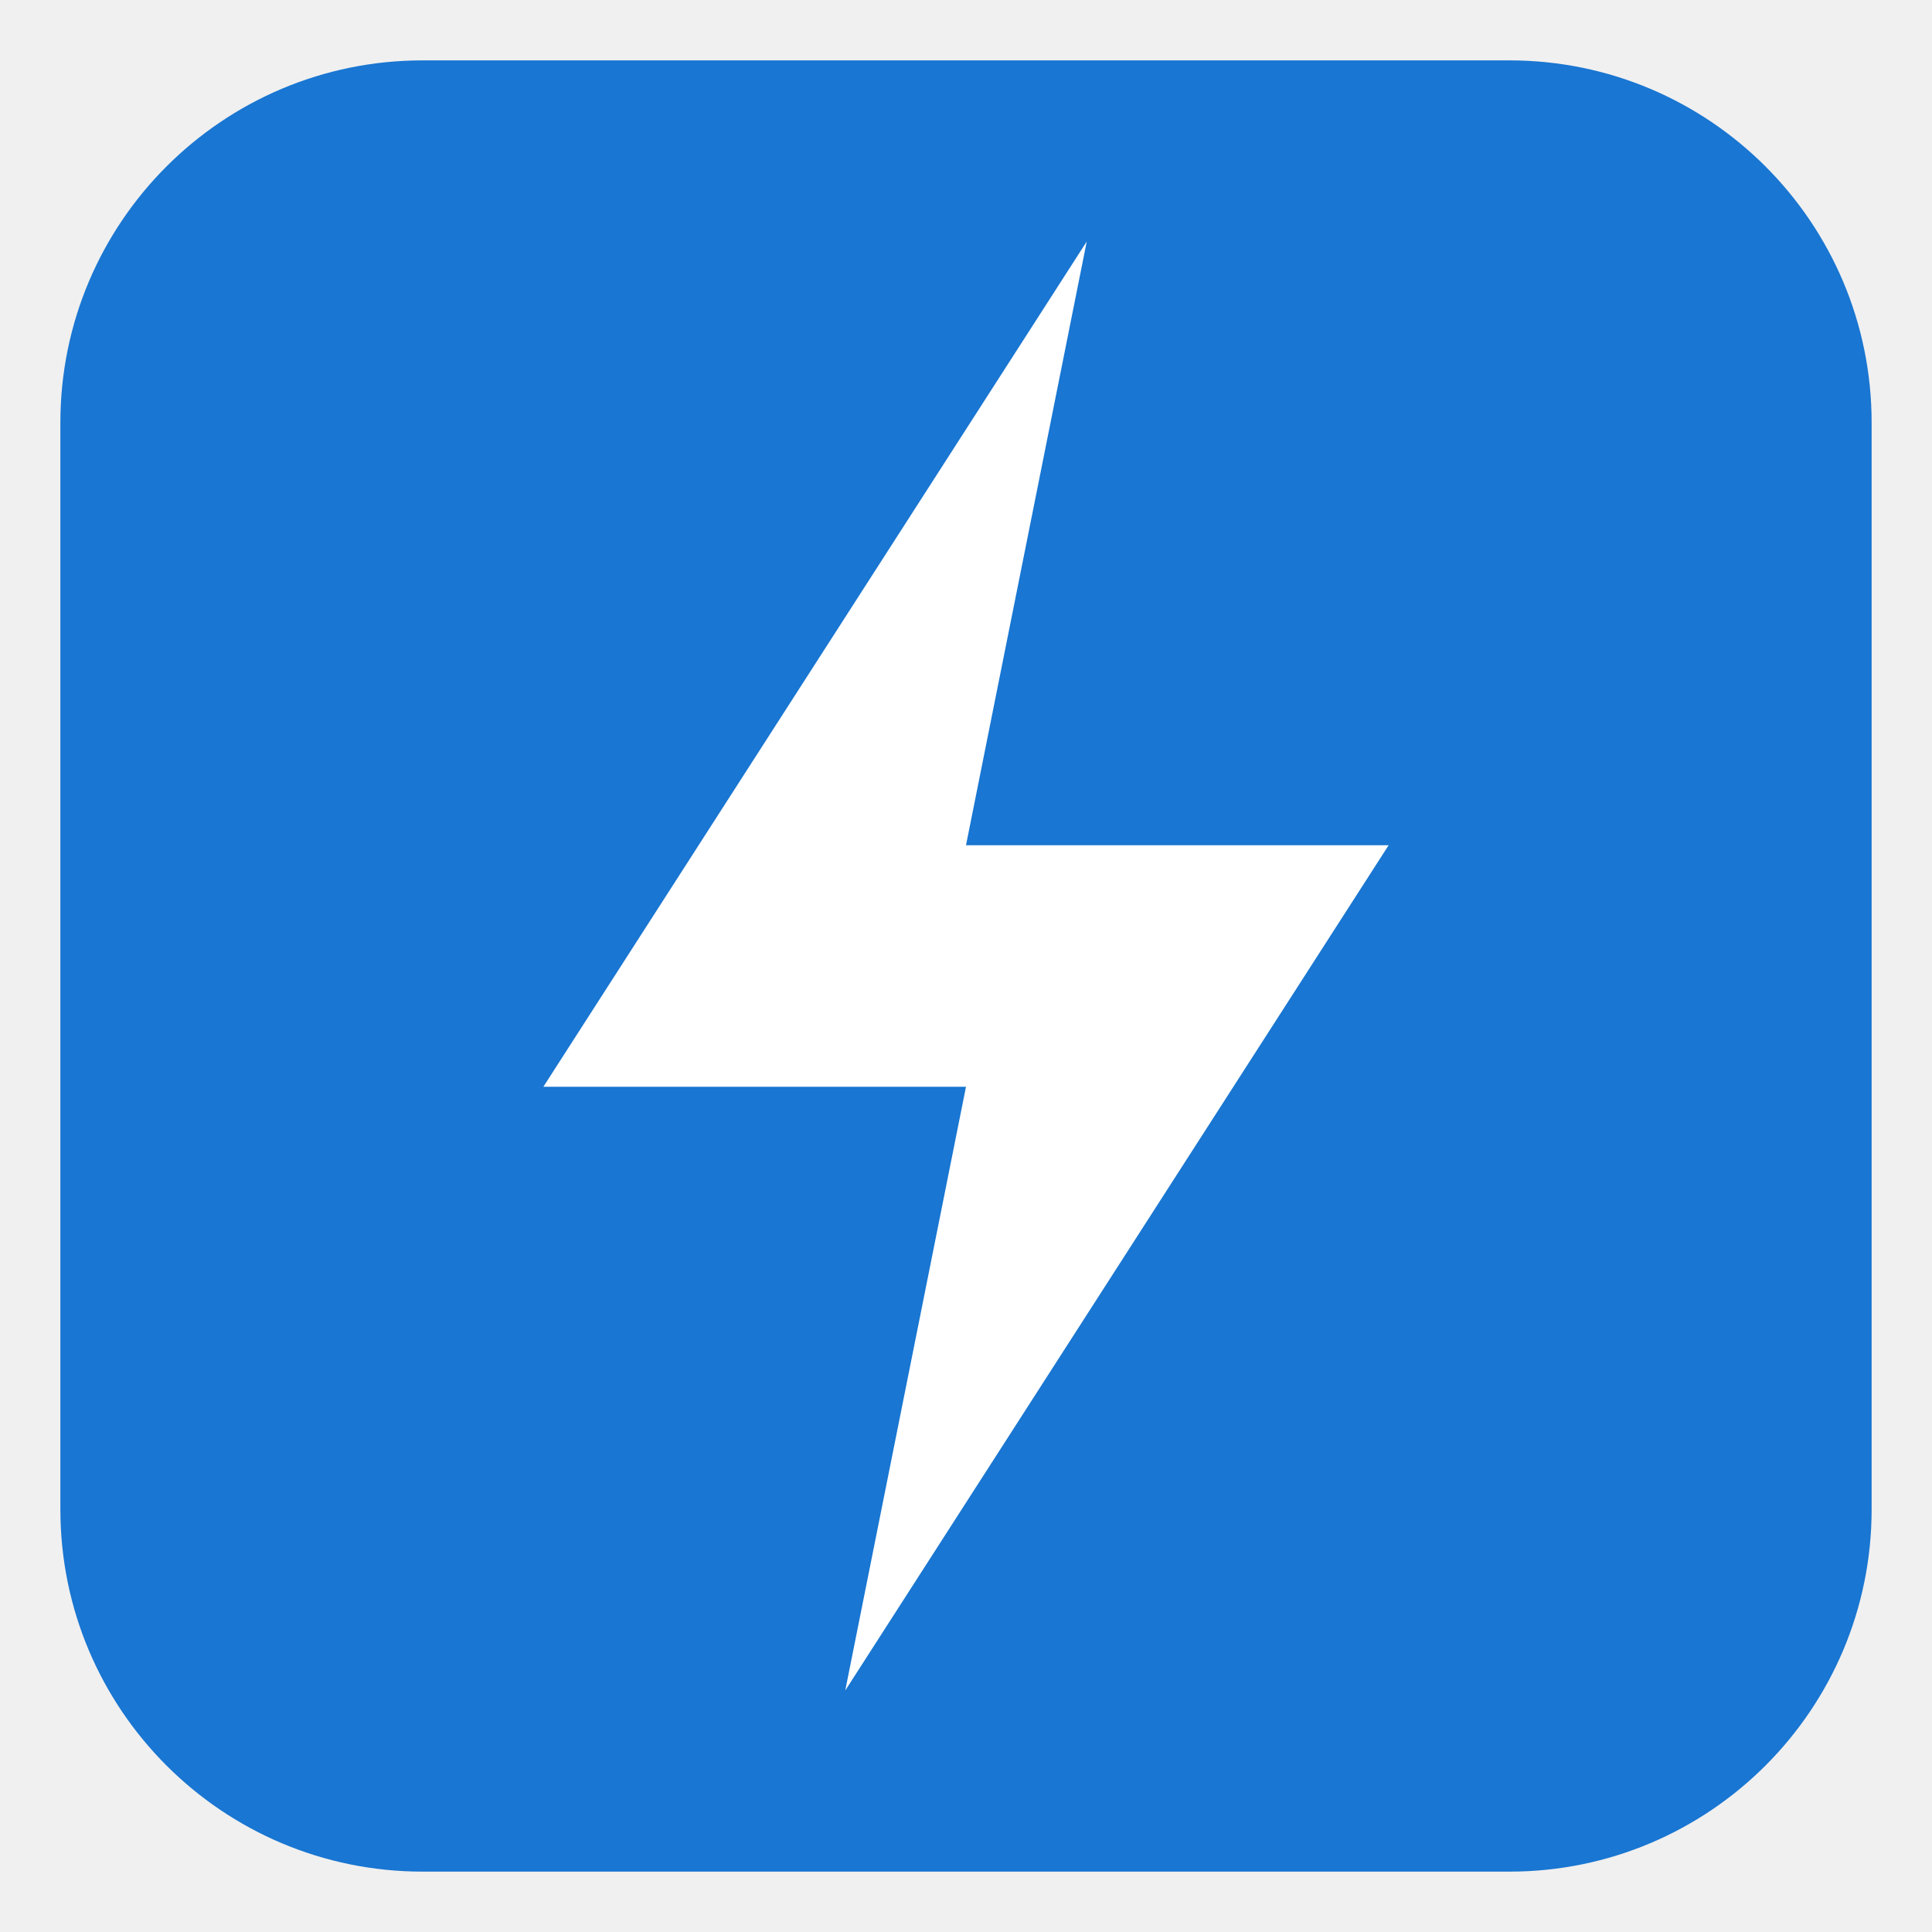
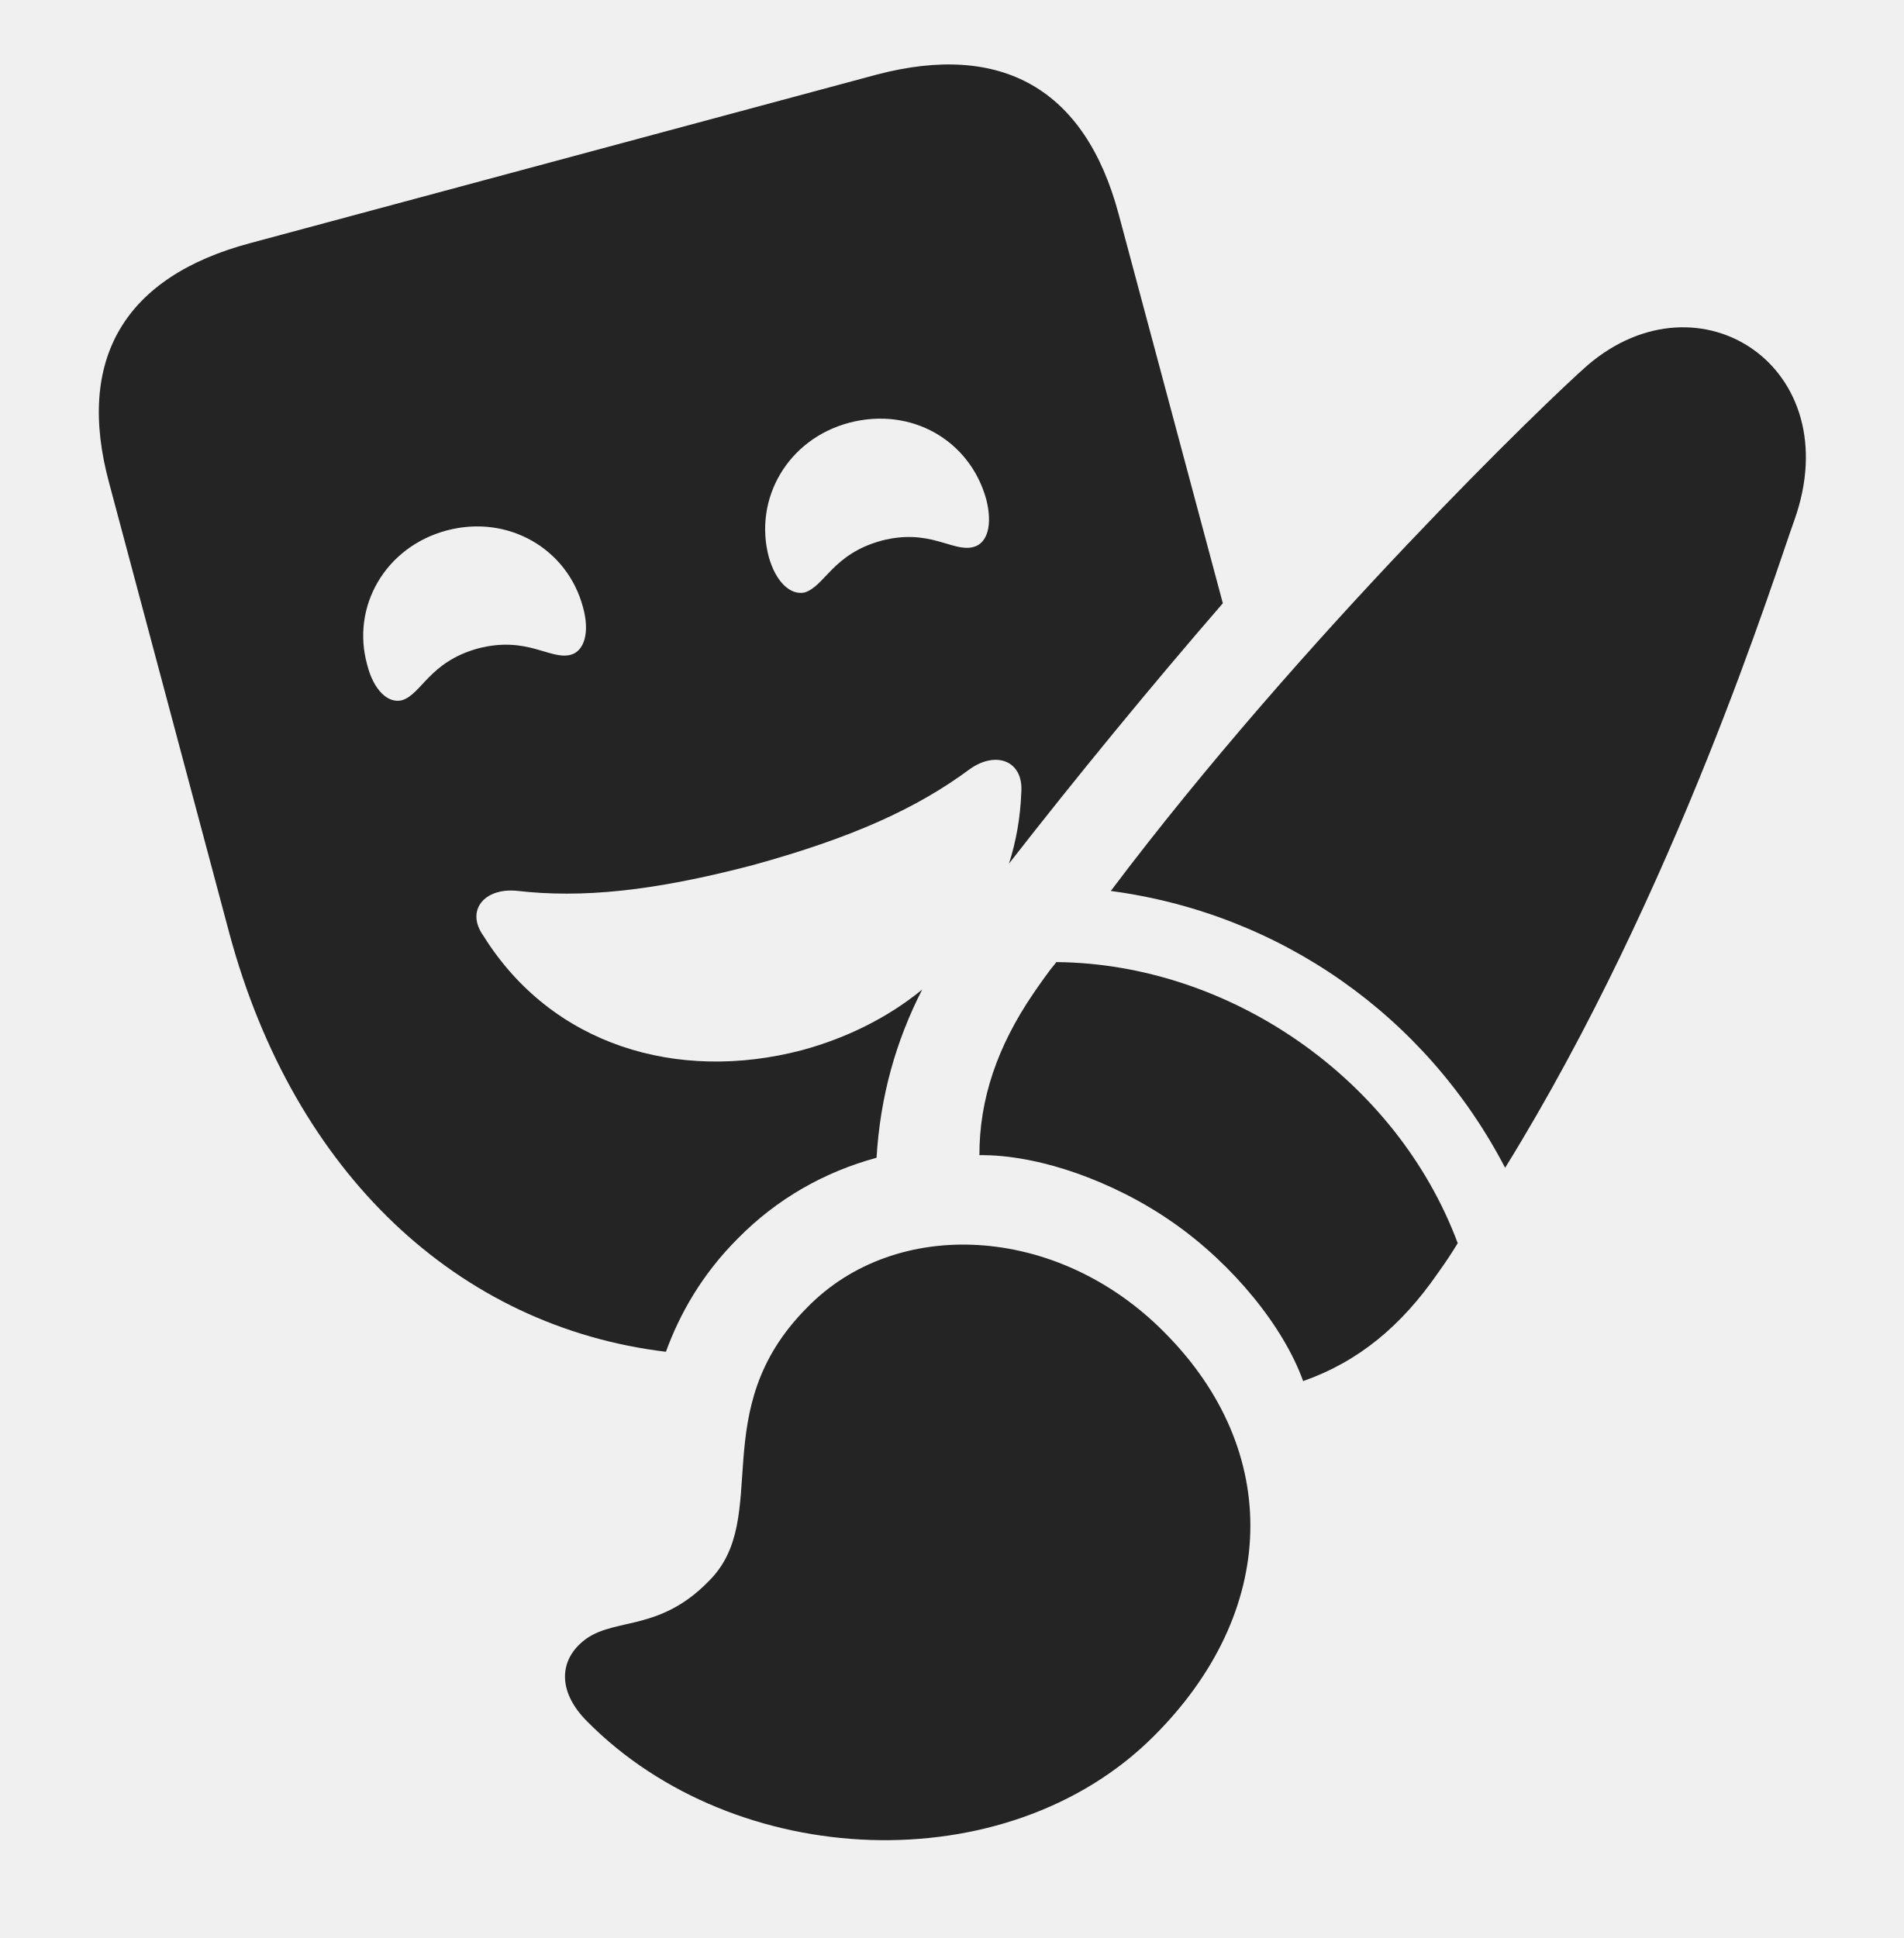
- <svg xmlns="http://www.w3.org/2000/svg" viewBox="0 0 32 32" width="32" height="32">
-   <rect x="1" y="1" width="30" height="30" rx="6" fill="#1976D2" />
-   <polygon points="18,4 9,18 16,18 14,28 23,14 16,14" fill="#FFFFFF" />
+ <svg xmlns="http://www.w3.org/2000/svg" version="1.1" viewBox="0 0 25.913 26.378">
+   <g>
+     <rect height="26.378" opacity="0" width="25.913" x="0" y="0" />
+     <path d="M15.223 2.907L16.643 8.211C15.656 9.351 14.652 10.575 13.732 11.755C13.83 11.452 13.887 11.128 13.9 10.787C13.932 10.353 13.556 10.216 13.201 10.467C12.473 11.008 11.583 11.407 10.246 11.775C8.89 12.13 7.921 12.228 7.025 12.124C6.587 12.086 6.334 12.396 6.581 12.74C7.51 14.227 9.218 14.737 10.911 14.295C11.531 14.127 12.09 13.846 12.551 13.469C12.196 14.163 11.98 14.918 11.93 15.758C11.228 15.949 10.579 16.31 10.037 16.862C9.551 17.349 9.25 17.887 9.063 18.399C6.238 18.058 4.005 15.976 3.123 12.709L1.486 6.576C1.028 4.89 1.692 3.767 3.402 3.31L11.934 1.015C13.633 0.569 14.766 1.208 15.223 2.907ZM6.08 7.22C5.245 7.443 4.776 8.256 4.998 9.05C5.085 9.394 5.282 9.579 5.471 9.531C5.739 9.45 5.841 9.008 6.509 8.825C7.176 8.653 7.485 8.985 7.765 8.913C7.952 8.865 8.031 8.607 7.934 8.263C7.722 7.469 6.916 6.998 6.08 7.22ZM11.557 5.754C10.722 5.976 10.253 6.79 10.464 7.583C10.562 7.928 10.76 8.102 10.948 8.065C11.226 7.982 11.328 7.542 11.997 7.359C12.655 7.187 12.966 7.519 13.245 7.446C13.442 7.398 13.511 7.141 13.423 6.796C13.201 5.993 12.404 5.532 11.557 5.754Z" fill="black" fill-opacity="0.85" />
+     <path d="M21.612 4.967C21.076 5.434 17.719 8.671 15.118 12.127C17.411 12.431 19.404 13.818 20.485 15.895C22.824 12.111 24.166 7.783 24.422 7.079C25.159 5.008 23.137 3.669 21.612 4.967ZM15.965 16.64C16.787 17.213 17.472 18.062 17.736 18.798C18.496 18.53 19.075 18.044 19.571 17.326C19.664 17.197 19.757 17.058 19.84 16.921C19.002 14.678 16.731 13.116 14.378 13.095C14.268 13.226 14.166 13.375 14.065 13.521C13.577 14.236 13.328 14.957 13.33 15.723C14.111 15.712 15.143 16.065 15.965 16.64ZM7.993 23.432C10.005 25.465 13.696 25.627 15.694 23.64C17.402 21.944 17.463 19.751 15.843 18.13C14.381 16.655 12.189 16.56 10.985 17.797C9.585 19.201 10.517 20.659 9.647 21.52C8.935 22.253 8.295 21.987 7.893 22.376C7.615 22.637 7.598 23.038 7.993 23.432Z" fill="black" fill-opacity="0.85" />
+   </g>
</svg>
